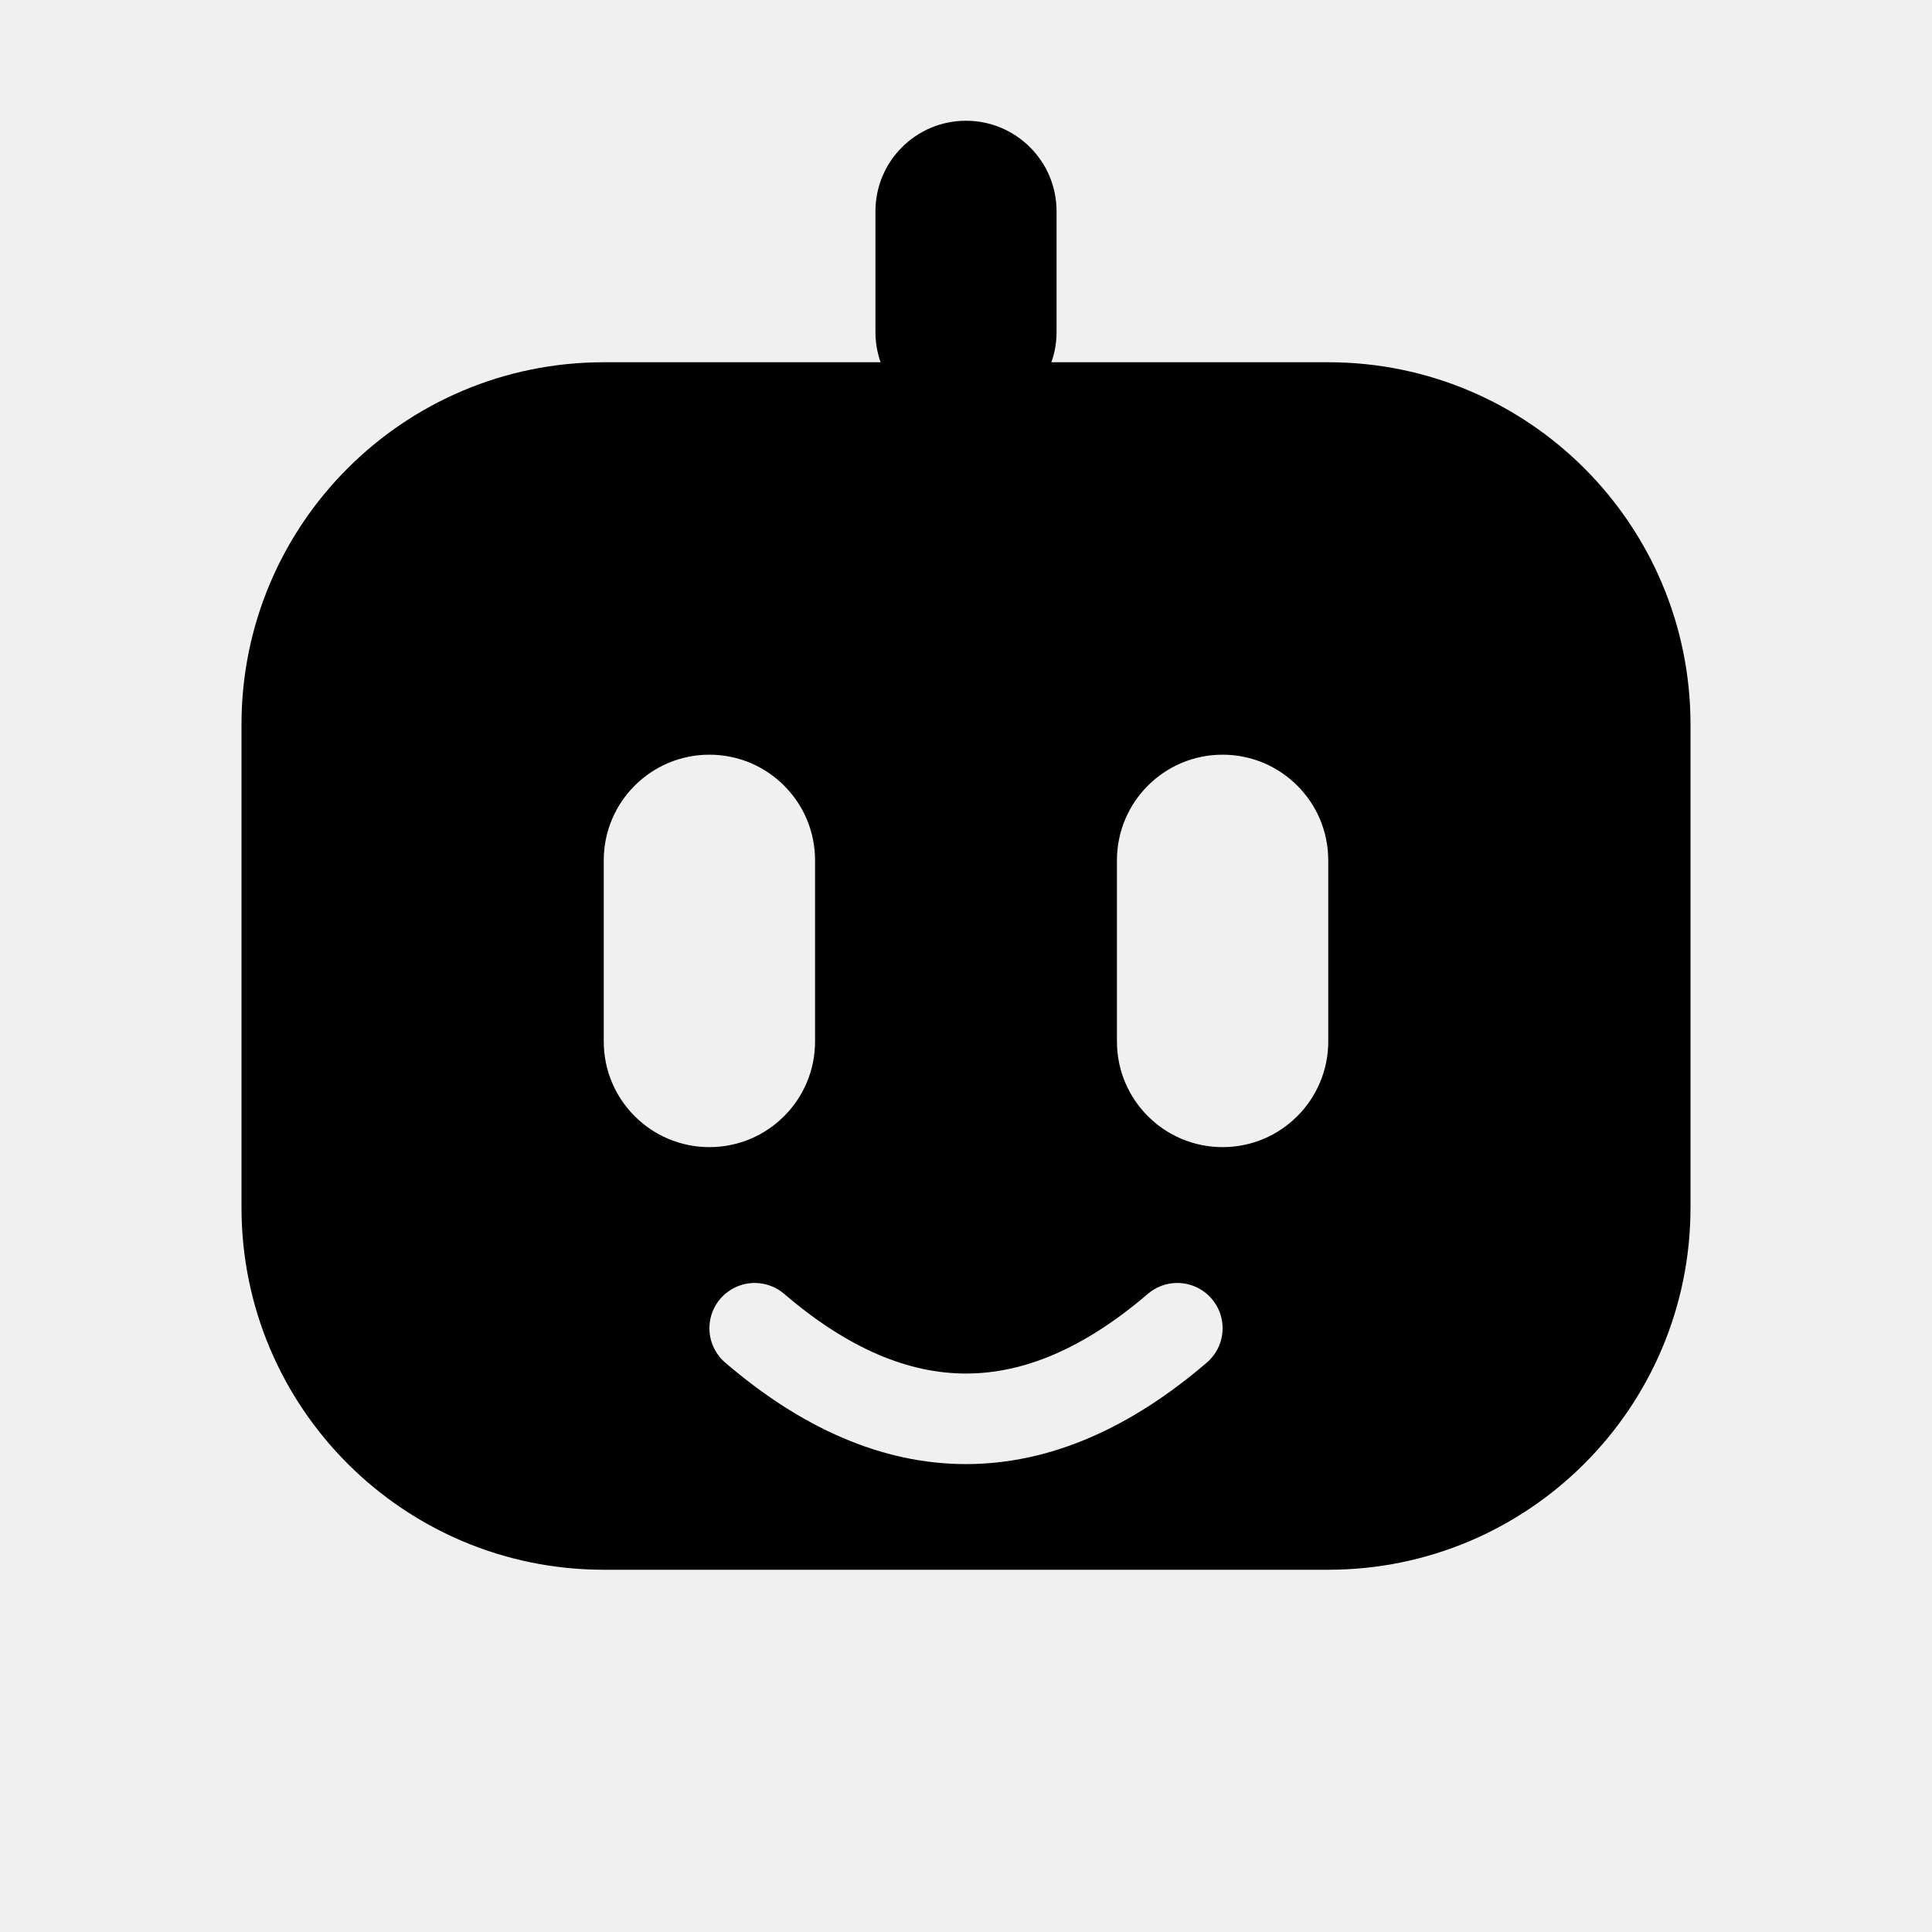
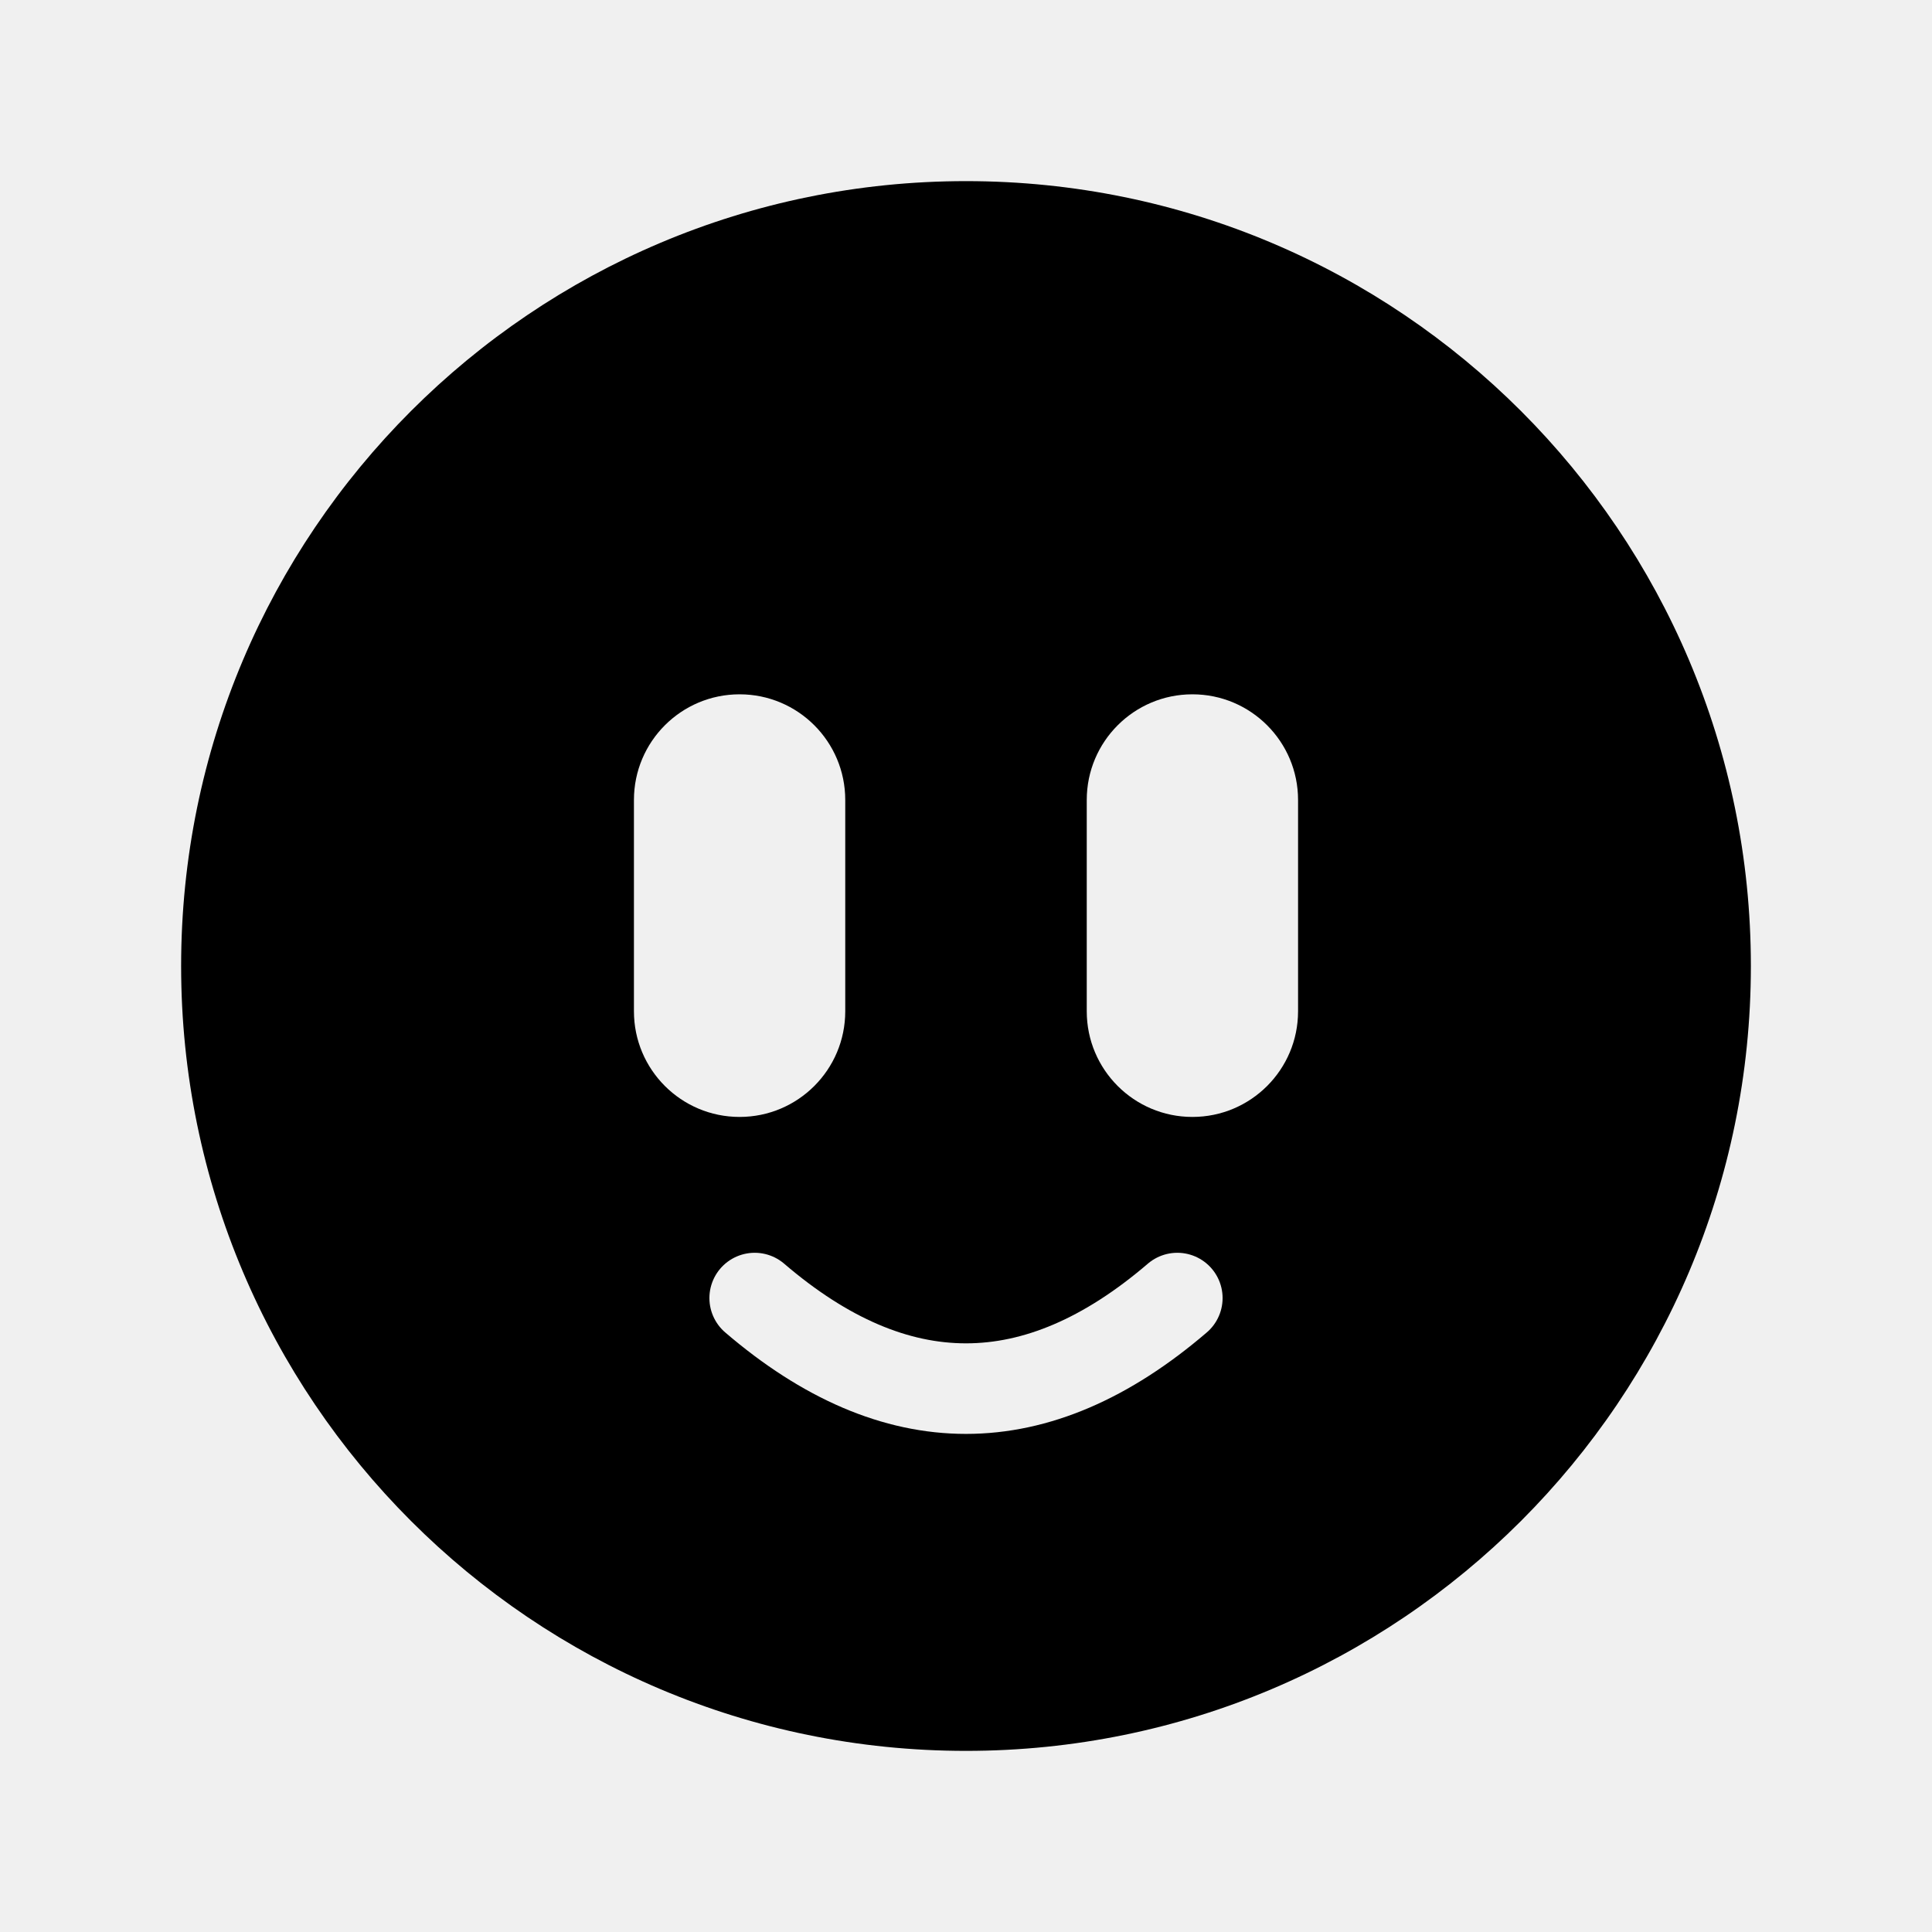
<svg xmlns="http://www.w3.org/2000/svg" viewBox="0 0 64 64">
  <defs>
    <mask id="face">
      <rect width="64" height="64" fill="#fff" />
-       <rect x="20" y="25" width="7" height="13" rx="3.5" fill="#000" />
-       <rect x="37" y="25" width="7" height="13" rx="3.5" fill="#000" />
-       <path d="M25 44 Q32 50 39 44" fill="none" stroke="#000" stroke-width="3" stroke-linecap="round" />
+       <rect x="21" y="23" width="7" height="14" rx="3.5" fill="#000" />
+       <rect x="36" y="23" width="7" height="14" rx="3.5" fill="#000" />
+       <path d="M25 43 Q32 49 39 43" fill="none" stroke="#000" stroke-width="3" stroke-linecap="round" />
    </mask>
  </defs>
-   <g mask="url(#face)">
-     <rect x="29" y="4" width="6" height="10" rx="3" fill="#000" />
-     <rect x="8" y="12" width="48" height="40" rx="12" fill="#000" />
-   </g>
+   <circle cx="32" cy="32" r="26" fill="#000" mask="url(#face)" />
</svg>
